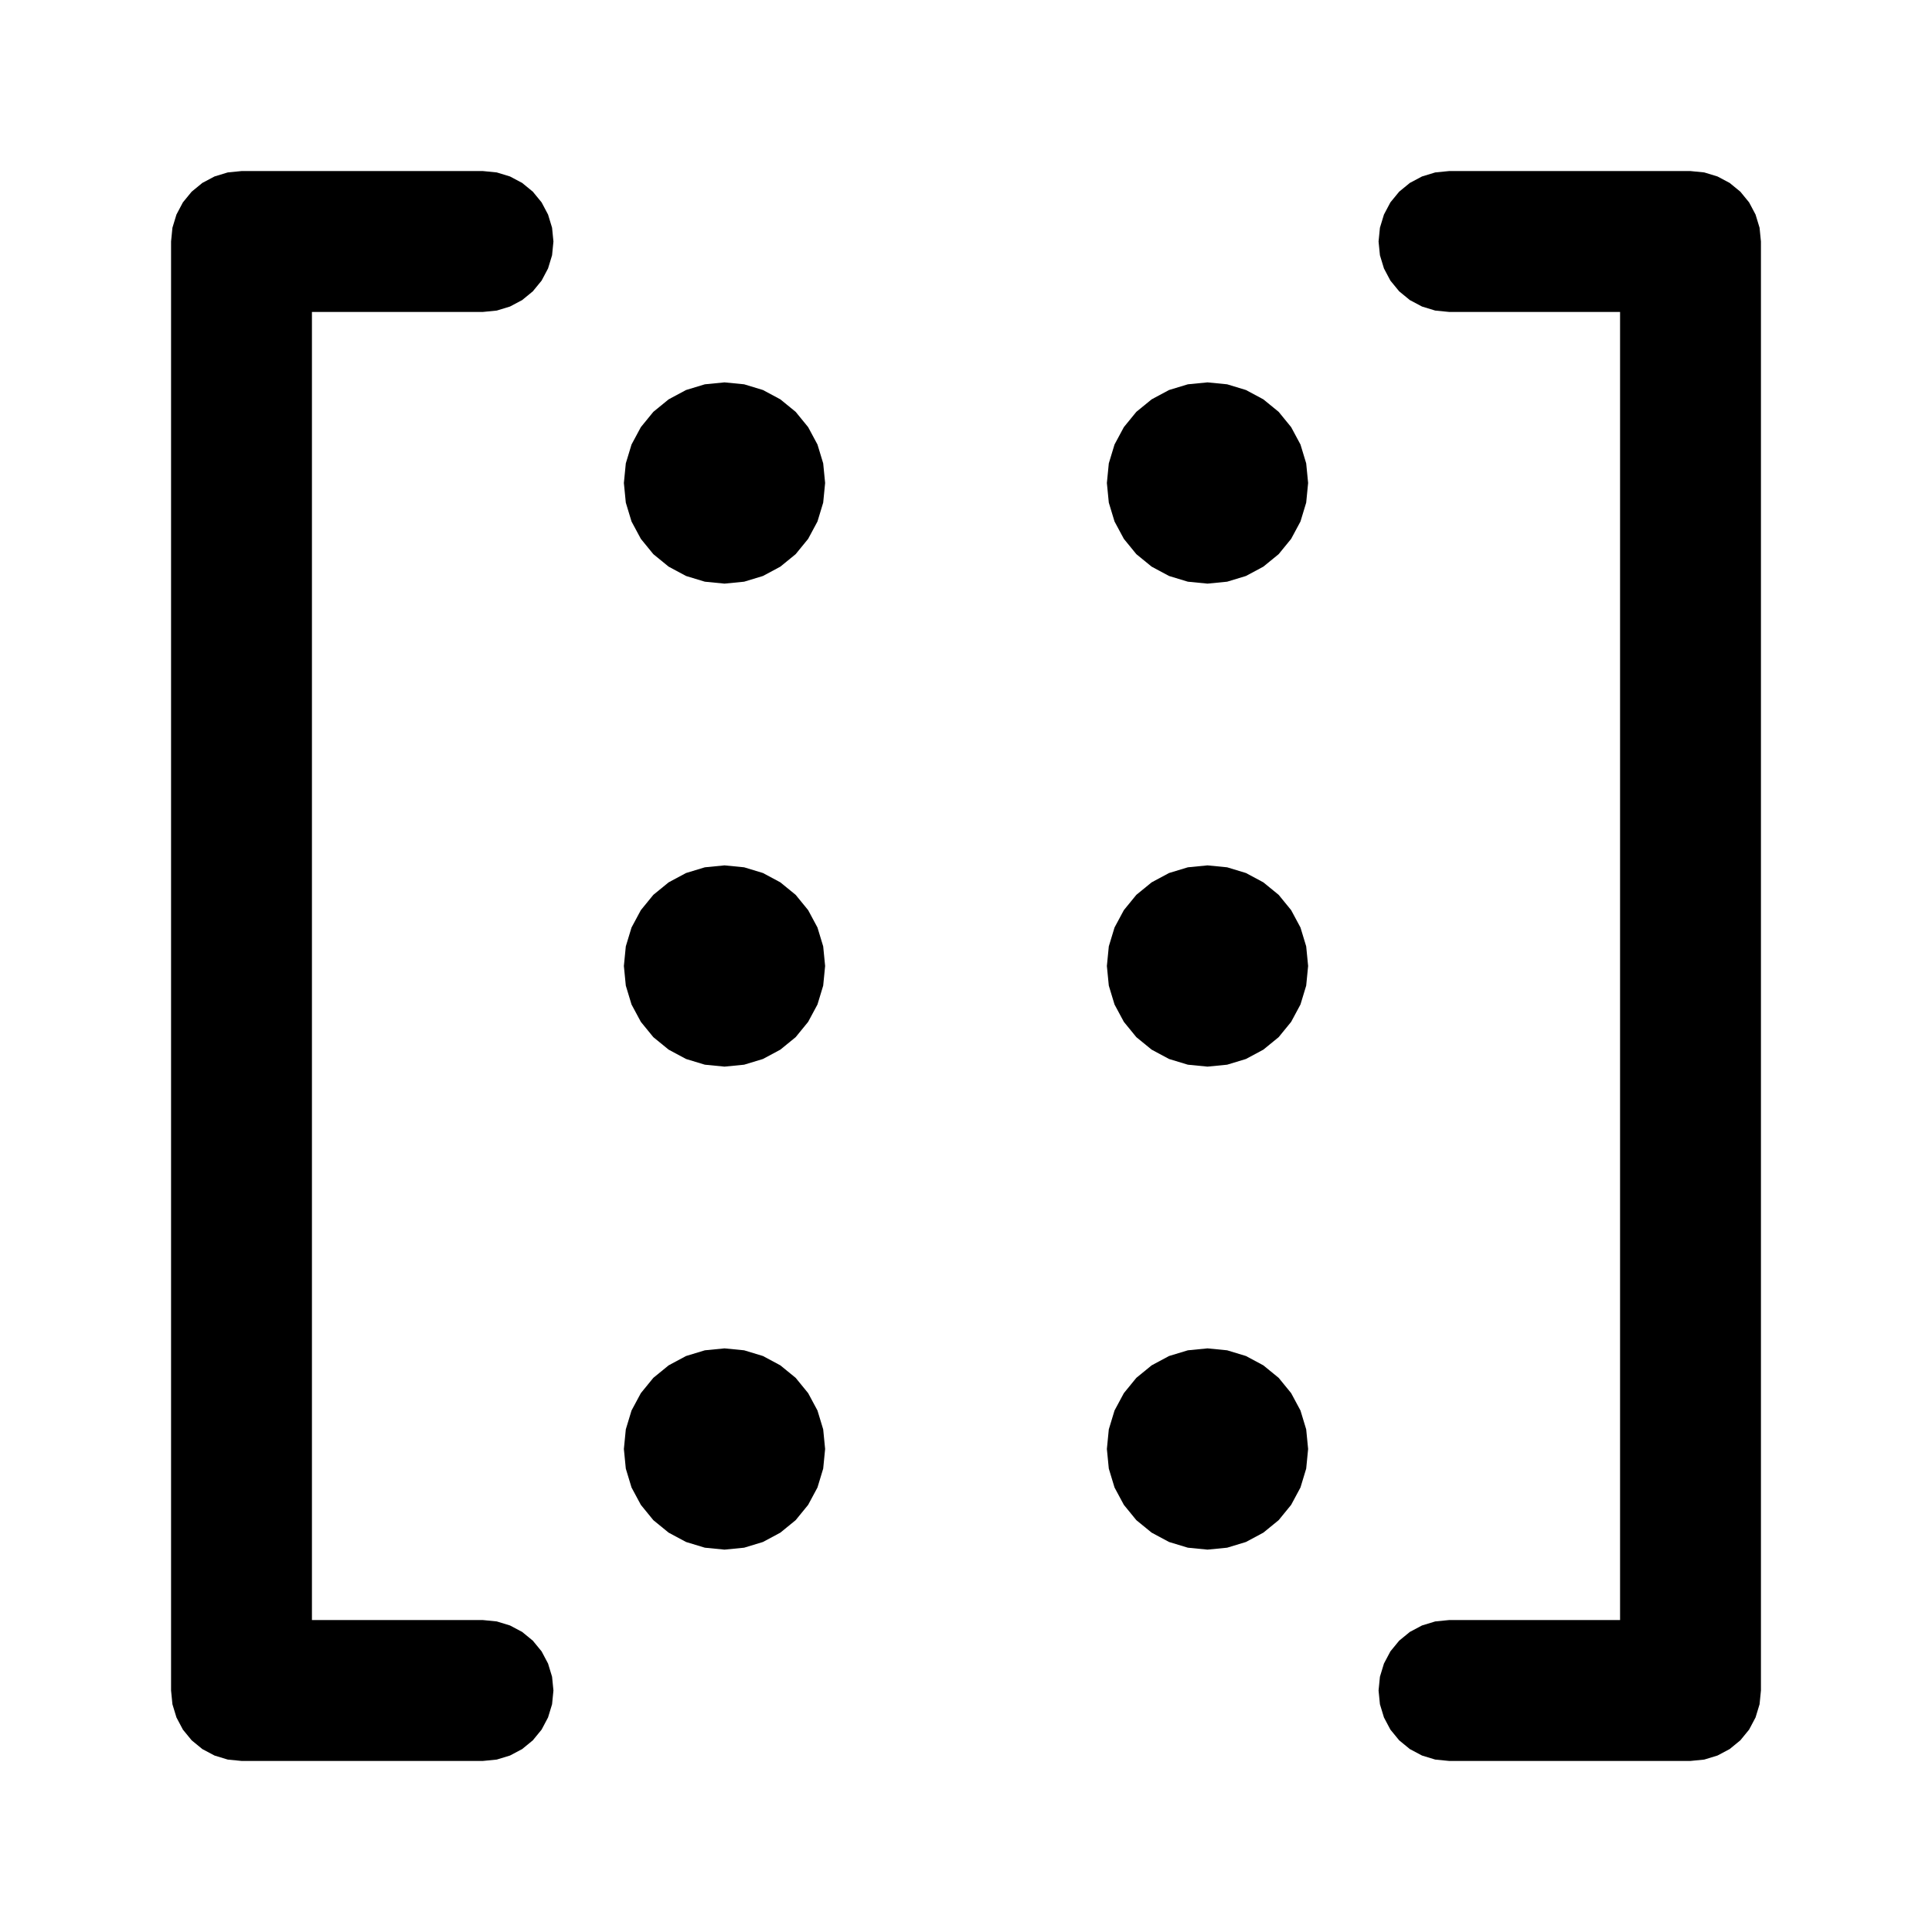
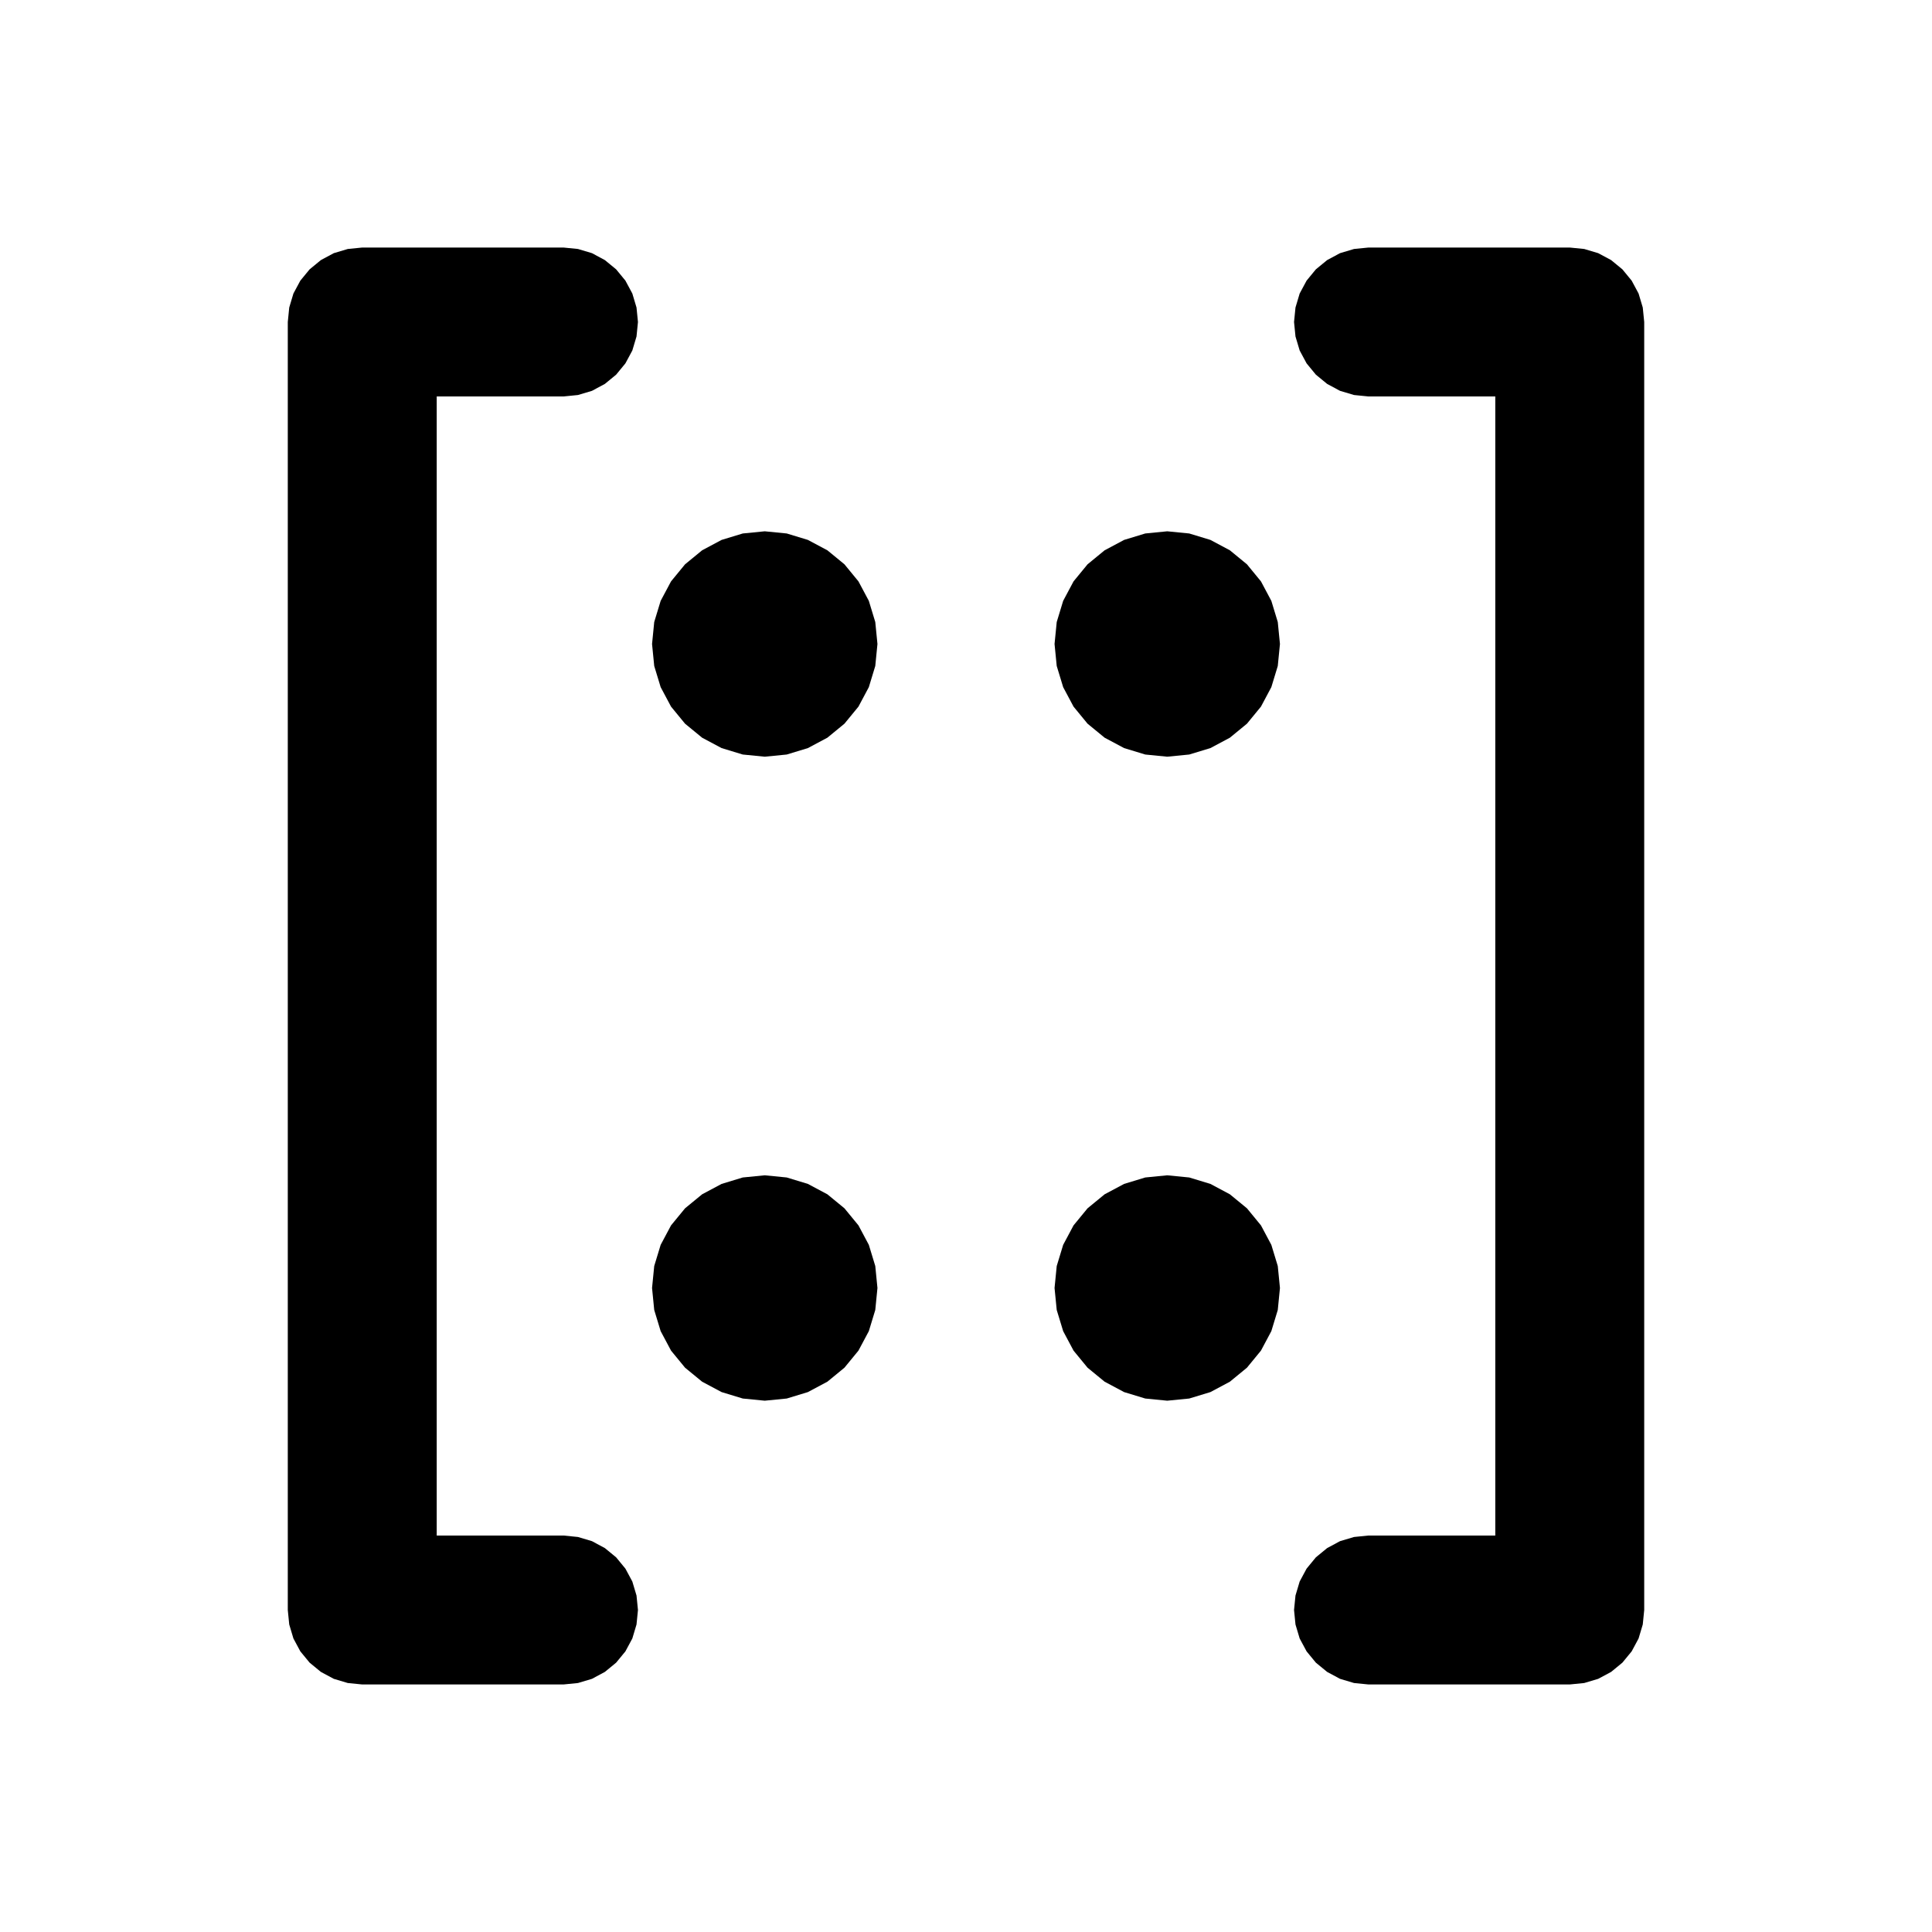
<svg xmlns="http://www.w3.org/2000/svg" width="24" height="24" viewBox="0 0 24 24">
-   <path fill="currentColor" d="M6 3.875L3 3.875L3 2.125L6 2.125ZM6.875 3L6.858 3.171L6.808 3.335L6.728 3.486L6.619 3.619L6.486 3.728L6.335 3.808L6.171 3.858L6 3.875L5.829 3.858L5.665 3.808L5.514 3.728L5.381 3.619L5.272 3.486L5.192 3.335L5.142 3.171L5.125 3L5.142 2.829L5.192 2.665L5.272 2.514L5.381 2.381L5.514 2.272L5.665 2.192L5.829 2.142L6 2.125L6.171 2.142L6.335 2.192L6.486 2.272L6.619 2.381L6.728 2.514L6.808 2.665L6.858 2.829ZM3.875 3L3.858 3.171L3.808 3.335L3.728 3.486L3.619 3.619L3.486 3.728L3.335 3.808L3.171 3.858L3 3.875L2.829 3.858L2.665 3.808L2.514 3.728L2.381 3.619L2.272 3.486L2.192 3.335L2.142 3.171L2.125 3L2.142 2.829L2.192 2.665L2.272 2.514L2.381 2.381L2.514 2.272L2.665 2.192L2.829 2.142L3 2.125L3.171 2.142L3.335 2.192L3.486 2.272L3.619 2.381L3.728 2.514L3.808 2.665L3.858 2.829ZM3.875 3L3.875 21L2.125 21L2.125 3ZM3.875 3L3.858 3.171L3.808 3.335L3.728 3.486L3.619 3.619L3.486 3.728L3.335 3.808L3.171 3.858L3 3.875L2.829 3.858L2.665 3.808L2.514 3.728L2.381 3.619L2.272 3.486L2.192 3.335L2.142 3.171L2.125 3L2.142 2.829L2.192 2.665L2.272 2.514L2.381 2.381L2.514 2.272L2.665 2.192L2.829 2.142L3 2.125L3.171 2.142L3.335 2.192L3.486 2.272L3.619 2.381L3.728 2.514L3.808 2.665L3.858 2.829ZM3.875 21L3.858 21.171L3.808 21.335L3.728 21.486L3.619 21.619L3.486 21.728L3.335 21.808L3.171 21.858L3 21.875L2.829 21.858L2.665 21.808L2.514 21.728L2.381 21.619L2.272 21.486L2.192 21.335L2.142 21.171L2.125 21L2.142 20.829L2.192 20.665L2.272 20.514L2.381 20.381L2.514 20.272L2.665 20.192L2.829 20.142L3 20.125L3.171 20.142L3.335 20.192L3.486 20.272L3.619 20.381L3.728 20.514L3.808 20.665L3.858 20.829ZM3 20.125L6 20.125L6 21.875L3 21.875ZM3.875 21L3.858 21.171L3.808 21.335L3.728 21.486L3.619 21.619L3.486 21.728L3.335 21.808L3.171 21.858L3 21.875L2.829 21.858L2.665 21.808L2.514 21.728L2.381 21.619L2.272 21.486L2.192 21.335L2.142 21.171L2.125 21L2.142 20.829L2.192 20.665L2.272 20.514L2.381 20.381L2.514 20.272L2.665 20.192L2.829 20.142L3 20.125L3.171 20.142L3.335 20.192L3.486 20.272L3.619 20.381L3.728 20.514L3.808 20.665L3.858 20.829ZM6.875 21L6.858 21.171L6.808 21.335L6.728 21.486L6.619 21.619L6.486 21.728L6.335 21.808L6.171 21.858L6 21.875L5.829 21.858L5.665 21.808L5.514 21.728L5.381 21.619L5.272 21.486L5.192 21.335L5.142 21.171L5.125 21L5.142 20.829L5.192 20.665L5.272 20.514L5.381 20.381L5.514 20.272L5.665 20.192L5.829 20.142L6 20.125L6.171 20.142L6.335 20.192L6.486 20.272L6.619 20.381L6.728 20.514L6.808 20.665L6.858 20.829ZM18 2.125L21 2.125L21 3.875L18 3.875ZM18.875 3L18.858 3.171L18.808 3.335L18.728 3.486L18.619 3.619L18.486 3.728L18.335 3.808L18.171 3.858L18 3.875L17.829 3.858L17.665 3.808L17.514 3.728L17.381 3.619L17.272 3.486L17.192 3.335L17.142 3.171L17.125 3L17.142 2.829L17.192 2.665L17.272 2.514L17.381 2.381L17.514 2.272L17.665 2.192L17.829 2.142L18 2.125L18.171 2.142L18.335 2.192L18.486 2.272L18.619 2.381L18.728 2.514L18.808 2.665L18.858 2.829ZM21.875 3L21.858 3.171L21.808 3.335L21.728 3.486L21.619 3.619L21.486 3.728L21.335 3.808L21.171 3.858L21 3.875L20.829 3.858L20.665 3.808L20.514 3.728L20.381 3.619L20.272 3.486L20.192 3.335L20.142 3.171L20.125 3L20.142 2.829L20.192 2.665L20.272 2.514L20.381 2.381L20.514 2.272L20.665 2.192L20.829 2.142L21 2.125L21.171 2.142L21.335 2.192L21.486 2.272L21.619 2.381L21.728 2.514L21.808 2.665L21.858 2.829ZM21.875 3L21.875 21L20.125 21L20.125 3ZM21.875 3L21.858 3.171L21.808 3.335L21.728 3.486L21.619 3.619L21.486 3.728L21.335 3.808L21.171 3.858L21 3.875L20.829 3.858L20.665 3.808L20.514 3.728L20.381 3.619L20.272 3.486L20.192 3.335L20.142 3.171L20.125 3L20.142 2.829L20.192 2.665L20.272 2.514L20.381 2.381L20.514 2.272L20.665 2.192L20.829 2.142L21 2.125L21.171 2.142L21.335 2.192L21.486 2.272L21.619 2.381L21.728 2.514L21.808 2.665L21.858 2.829ZM21.875 21L21.858 21.171L21.808 21.335L21.728 21.486L21.619 21.619L21.486 21.728L21.335 21.808L21.171 21.858L21 21.875L20.829 21.858L20.665 21.808L20.514 21.728L20.381 21.619L20.272 21.486L20.192 21.335L20.142 21.171L20.125 21L20.142 20.829L20.192 20.665L20.272 20.514L20.381 20.381L20.514 20.272L20.665 20.192L20.829 20.142L21 20.125L21.171 20.142L21.335 20.192L21.486 20.272L21.619 20.381L21.728 20.514L21.808 20.665L21.858 20.829ZM21 21.875L18 21.875L18 20.125L21 20.125ZM21.875 21L21.858 21.171L21.808 21.335L21.728 21.486L21.619 21.619L21.486 21.728L21.335 21.808L21.171 21.858L21 21.875L20.829 21.858L20.665 21.808L20.514 21.728L20.381 21.619L20.272 21.486L20.192 21.335L20.142 21.171L20.125 21L20.142 20.829L20.192 20.665L20.272 20.514L20.381 20.381L20.514 20.272L20.665 20.192L20.829 20.142L21 20.125L21.171 20.142L21.335 20.192L21.486 20.272L21.619 20.381L21.728 20.514L21.808 20.665L21.858 20.829ZM18.875 21L18.858 21.171L18.808 21.335L18.728 21.486L18.619 21.619L18.486 21.728L18.335 21.808L18.171 21.858L18 21.875L17.829 21.858L17.665 21.808L17.514 21.728L17.381 21.619L17.272 21.486L17.192 21.335L17.142 21.171L17.125 21L17.142 20.829L17.192 20.665L17.272 20.514L17.381 20.381L17.514 20.272L17.665 20.192L17.829 20.142L18 20.125L18.171 20.142L18.335 20.192L18.486 20.272L18.619 20.381L18.728 20.514L18.808 20.665L18.858 20.829ZM10.25 6L10.226 6.244L10.155 6.478L10.039 6.694L9.884 6.884L9.694 7.039L9.478 7.155L9.244 7.226L9 7.25L8.756 7.226L8.522 7.155L8.306 7.039L8.116 6.884L7.961 6.694L7.845 6.478L7.774 6.244L7.75 6L7.774 5.756L7.845 5.522L7.961 5.306L8.116 5.116L8.306 4.961L8.522 4.845L8.756 4.774L9 4.75L9.244 4.774L9.478 4.845L9.694 4.961L9.884 5.116L10.039 5.306L10.155 5.522L10.226 5.756ZM16.25 6L16.226 6.244L16.155 6.478L16.039 6.694L15.884 6.884L15.694 7.039L15.478 7.155L15.244 7.226L15 7.25L14.756 7.226L14.522 7.155L14.306 7.039L14.116 6.884L13.961 6.694L13.845 6.478L13.774 6.244L13.75 6L13.774 5.756L13.845 5.522L13.961 5.306L14.116 5.116L14.306 4.961L14.522 4.845L14.756 4.774L15 4.75L15.244 4.774L15.478 4.845L15.694 4.961L15.884 5.116L16.039 5.306L16.155 5.522L16.226 5.756ZM10.25 12L10.226 12.244L10.155 12.478L10.039 12.694L9.884 12.884L9.694 13.039L9.478 13.155L9.244 13.226L9 13.25L8.756 13.226L8.522 13.155L8.306 13.039L8.116 12.884L7.961 12.694L7.845 12.478L7.774 12.244L7.75 12L7.774 11.756L7.845 11.522L7.961 11.306L8.116 11.116L8.306 10.961L8.522 10.845L8.756 10.774L9 10.75L9.244 10.774L9.478 10.845L9.694 10.961L9.884 11.116L10.039 11.306L10.155 11.522L10.226 11.756ZM16.25 12L16.226 12.244L16.155 12.478L16.039 12.694L15.884 12.884L15.694 13.039L15.478 13.155L15.244 13.226L15 13.25L14.756 13.226L14.522 13.155L14.306 13.039L14.116 12.884L13.961 12.694L13.845 12.478L13.774 12.244L13.75 12L13.774 11.756L13.845 11.522L13.961 11.306L14.116 11.116L14.306 10.961L14.522 10.845L14.756 10.774L15 10.75L15.244 10.774L15.478 10.845L15.694 10.961L15.884 11.116L16.039 11.306L16.155 11.522L16.226 11.756ZM10.25 18L10.226 18.244L10.155 18.478L10.039 18.694L9.884 18.884L9.694 19.039L9.478 19.155L9.244 19.226L9 19.25L8.756 19.226L8.522 19.155L8.306 19.039L8.116 18.884L7.961 18.694L7.845 18.478L7.774 18.244L7.75 18L7.774 17.756L7.845 17.522L7.961 17.306L8.116 17.116L8.306 16.961L8.522 16.845L8.756 16.774L9 16.75L9.244 16.774L9.478 16.845L9.694 16.961L9.884 17.116L10.039 17.306L10.155 17.522L10.226 17.756ZM16.25 18L16.226 18.244L16.155 18.478L16.039 18.694L15.884 18.884L15.694 19.039L15.478 19.155L15.244 19.226L15 19.25L14.756 19.226L14.522 19.155L14.306 19.039L14.116 18.884L13.961 18.694L13.845 18.478L13.774 18.244L13.75 18L13.774 17.756L13.845 17.522L13.961 17.306L14.116 17.116L14.306 16.961L14.522 16.845L14.756 16.774L15 16.75L15.244 16.774L15.478 16.845L15.694 16.961L15.884 17.116L16.039 17.306L16.155 17.522L16.226 17.756Z" />
+   <path fill="currentColor" d="M7 4.925L4.5 4.925L4.5 3.075L7 3.075ZM7.925 4L7.907 4.18L7.855 4.354L7.769 4.514L7.654 4.654L7.514 4.769L7.354 4.855L7.18 4.907L7 4.925L6.82 4.907L6.646 4.855L6.486 4.769L6.346 4.654L6.231 4.514L6.145 4.354L6.093 4.18L6.075 4L6.093 3.82L6.145 3.646L6.231 3.486L6.346 3.346L6.486 3.231L6.646 3.145L6.82 3.093L7 3.075L7.18 3.093L7.354 3.145L7.514 3.231L7.654 3.346L7.769 3.486L7.855 3.646L7.907 3.82ZM5.425 4L5.407 4.18L5.355 4.354L5.269 4.514L5.154 4.654L5.014 4.769L4.854 4.855L4.68 4.907L4.5 4.925L4.32 4.907L4.146 4.855L3.986 4.769L3.846 4.654L3.731 4.514L3.645 4.354L3.593 4.18L3.575 4L3.593 3.82L3.645 3.646L3.731 3.486L3.846 3.346L3.986 3.231L4.146 3.145L4.32 3.093L4.5 3.075L4.68 3.093L4.854 3.145L5.014 3.231L5.154 3.346L5.269 3.486L5.355 3.646L5.407 3.82ZM5.425 4L5.425 20L3.575 20L3.575 4ZM5.425 4L5.407 4.18L5.355 4.354L5.269 4.514L5.154 4.654L5.014 4.769L4.854 4.855L4.68 4.907L4.5 4.925L4.32 4.907L4.146 4.855L3.986 4.769L3.846 4.654L3.731 4.514L3.645 4.354L3.593 4.18L3.575 4L3.593 3.82L3.645 3.646L3.731 3.486L3.846 3.346L3.986 3.231L4.146 3.145L4.32 3.093L4.5 3.075L4.68 3.093L4.854 3.145L5.014 3.231L5.154 3.346L5.269 3.486L5.355 3.646L5.407 3.82ZM5.425 20L5.407 20.18L5.355 20.354L5.269 20.514L5.154 20.654L5.014 20.769L4.854 20.855L4.68 20.907L4.5 20.925L4.32 20.907L4.146 20.855L3.986 20.769L3.846 20.654L3.731 20.514L3.645 20.354L3.593 20.18L3.575 20L3.593 19.82L3.645 19.646L3.731 19.486L3.846 19.346L3.986 19.231L4.146 19.145L4.32 19.093L4.5 19.075L4.68 19.093L4.854 19.145L5.014 19.231L5.154 19.346L5.269 19.486L5.355 19.646L5.407 19.82ZM4.5 19.075L7 19.075L7 20.925L4.5 20.925ZM5.425 20L5.407 20.18L5.355 20.354L5.269 20.514L5.154 20.654L5.014 20.769L4.854 20.855L4.68 20.907L4.5 20.925L4.32 20.907L4.146 20.855L3.986 20.769L3.846 20.654L3.731 20.514L3.645 20.354L3.593 20.18L3.575 20L3.593 19.82L3.645 19.646L3.731 19.486L3.846 19.346L3.986 19.231L4.146 19.145L4.32 19.093L4.5 19.075L4.68 19.093L4.854 19.145L5.014 19.231L5.154 19.346L5.269 19.486L5.355 19.646L5.407 19.82ZM7.925 20L7.907 20.18L7.855 20.354L7.769 20.514L7.654 20.654L7.514 20.769L7.354 20.855L7.18 20.907L7 20.925L6.82 20.907L6.646 20.855L6.486 20.769L6.346 20.654L6.231 20.514L6.145 20.354L6.093 20.18L6.075 20L6.093 19.82L6.145 19.646L6.231 19.486L6.346 19.346L6.486 19.231L6.646 19.145L6.82 19.093L7 19.075L7.18 19.093L7.354 19.145L7.514 19.231L7.654 19.346L7.769 19.486L7.855 19.646L7.907 19.82ZM17 3.075L19.5 3.075L19.5 4.925L17 4.925ZM17.925 4L17.907 4.18L17.855 4.354L17.769 4.514L17.654 4.654L17.514 4.769L17.354 4.855L17.18 4.907L17 4.925L16.82 4.907L16.646 4.855L16.486 4.769L16.346 4.654L16.231 4.514L16.145 4.354L16.093 4.18L16.075 4L16.093 3.82L16.145 3.646L16.231 3.486L16.346 3.346L16.486 3.231L16.646 3.145L16.82 3.093L17 3.075L17.18 3.093L17.354 3.145L17.514 3.231L17.654 3.346L17.769 3.486L17.855 3.646L17.907 3.82ZM20.425 4L20.407 4.18L20.355 4.354L20.269 4.514L20.154 4.654L20.014 4.769L19.854 4.855L19.68 4.907L19.5 4.925L19.32 4.907L19.146 4.855L18.986 4.769L18.846 4.654L18.731 4.514L18.645 4.354L18.593 4.18L18.575 4L18.593 3.82L18.645 3.646L18.731 3.486L18.846 3.346L18.986 3.231L19.146 3.145L19.32 3.093L19.5 3.075L19.68 3.093L19.854 3.145L20.014 3.231L20.154 3.346L20.269 3.486L20.355 3.646L20.407 3.82ZM20.425 4L20.425 20L18.575 20L18.575 4ZM20.425 4L20.407 4.18L20.355 4.354L20.269 4.514L20.154 4.654L20.014 4.769L19.854 4.855L19.68 4.907L19.5 4.925L19.32 4.907L19.146 4.855L18.986 4.769L18.846 4.654L18.731 4.514L18.645 4.354L18.593 4.18L18.575 4L18.593 3.82L18.645 3.646L18.731 3.486L18.846 3.346L18.986 3.231L19.146 3.145L19.32 3.093L19.5 3.075L19.68 3.093L19.854 3.145L20.014 3.231L20.154 3.346L20.269 3.486L20.355 3.646L20.407 3.82ZM20.425 20L20.407 20.18L20.355 20.354L20.269 20.514L20.154 20.654L20.014 20.769L19.854 20.855L19.68 20.907L19.5 20.925L19.32 20.907L19.146 20.855L18.986 20.769L18.846 20.654L18.731 20.514L18.645 20.354L18.593 20.18L18.575 20L18.593 19.82L18.645 19.646L18.731 19.486L18.846 19.346L18.986 19.231L19.146 19.145L19.32 19.093L19.5 19.075L19.68 19.093L19.854 19.145L20.014 19.231L20.154 19.346L20.269 19.486L20.355 19.646L20.407 19.82ZM19.5 20.925L17 20.925L17 19.075L19.5 19.075ZM20.425 20L20.407 20.18L20.355 20.354L20.269 20.514L20.154 20.654L20.014 20.769L19.854 20.855L19.68 20.907L19.5 20.925L19.32 20.907L19.146 20.855L18.986 20.769L18.846 20.654L18.731 20.514L18.645 20.354L18.593 20.18L18.575 20L18.593 19.82L18.645 19.646L18.731 19.486L18.846 19.346L18.986 19.231L19.146 19.145L19.32 19.093L19.5 19.075L19.68 19.093L19.854 19.145L20.014 19.231L20.154 19.346L20.269 19.486L20.355 19.646L20.407 19.82ZM17.925 20L17.907 20.18L17.855 20.354L17.769 20.514L17.654 20.654L17.514 20.769L17.354 20.855L17.18 20.907L17 20.925L16.82 20.907L16.646 20.855L16.486 20.769L16.346 20.654L16.231 20.514L16.145 20.354L16.093 20.18L16.075 20L16.093 19.82L16.145 19.646L16.231 19.486L16.346 19.346L16.486 19.231L16.646 19.145L16.82 19.093L17 19.075L17.18 19.093L17.354 19.145L17.514 19.231L17.654 19.346L17.769 19.486L17.855 19.646L17.907 19.82ZM10.9 8L10.873 8.273L10.793 8.536L10.664 8.778L10.49 8.99L10.278 9.164L10.036 9.293L9.773 9.373L9.5 9.4L9.227 9.373L8.964 9.293L8.722 9.164L8.51 8.99L8.336 8.778L8.207 8.536L8.127 8.273L8.1 8L8.127 7.727L8.207 7.464L8.336 7.222L8.51 7.01L8.722 6.836L8.964 6.707L9.227 6.627L9.5 6.6L9.773 6.627L10.036 6.707L10.278 6.836L10.49 7.01L10.664 7.222L10.793 7.464L10.873 7.727ZM15.9 8L15.873 8.273L15.793 8.536L15.664 8.778L15.49 8.99L15.278 9.164L15.036 9.293L14.773 9.373L14.5 9.4L14.227 9.373L13.964 9.293L13.722 9.164L13.51 8.99L13.336 8.778L13.207 8.536L13.127 8.273L13.1 8L13.127 7.727L13.207 7.464L13.336 7.222L13.51 7.01L13.722 6.836L13.964 6.707L14.227 6.627L14.5 6.6L14.773 6.627L15.036 6.707L15.278 6.836L15.49 7.01L15.664 7.222L15.793 7.464L15.873 7.727ZM10.9 16L10.873 16.273L10.793 16.536L10.664 16.778L10.49 16.99L10.278 17.164L10.036 17.293L9.773 17.373L9.5 17.4L9.227 17.373L8.964 17.293L8.722 17.164L8.51 16.99L8.336 16.778L8.207 16.536L8.127 16.273L8.1 16L8.127 15.727L8.207 15.464L8.336 15.222L8.51 15.01L8.722 14.836L8.964 14.707L9.227 14.627L9.5 14.6L9.773 14.627L10.036 14.707L10.278 14.836L10.49 15.01L10.664 15.222L10.793 15.464L10.873 15.727ZM15.9 16L15.873 16.273L15.793 16.536L15.664 16.778L15.49 16.99L15.278 17.164L15.036 17.293L14.773 17.373L14.5 17.4L14.227 17.373L13.964 17.293L13.722 17.164L13.51 16.99L13.336 16.778L13.207 16.536L13.127 16.273L13.1 16L13.127 15.727L13.207 15.464L13.336 15.222L13.51 15.01L13.722 14.836L13.964 14.707L14.227 14.627L14.5 14.6L14.773 14.627L15.036 14.707L15.278 14.836L15.49 15.01L15.664 15.222L15.793 15.464L15.873 15.727Z" />
</svg>
